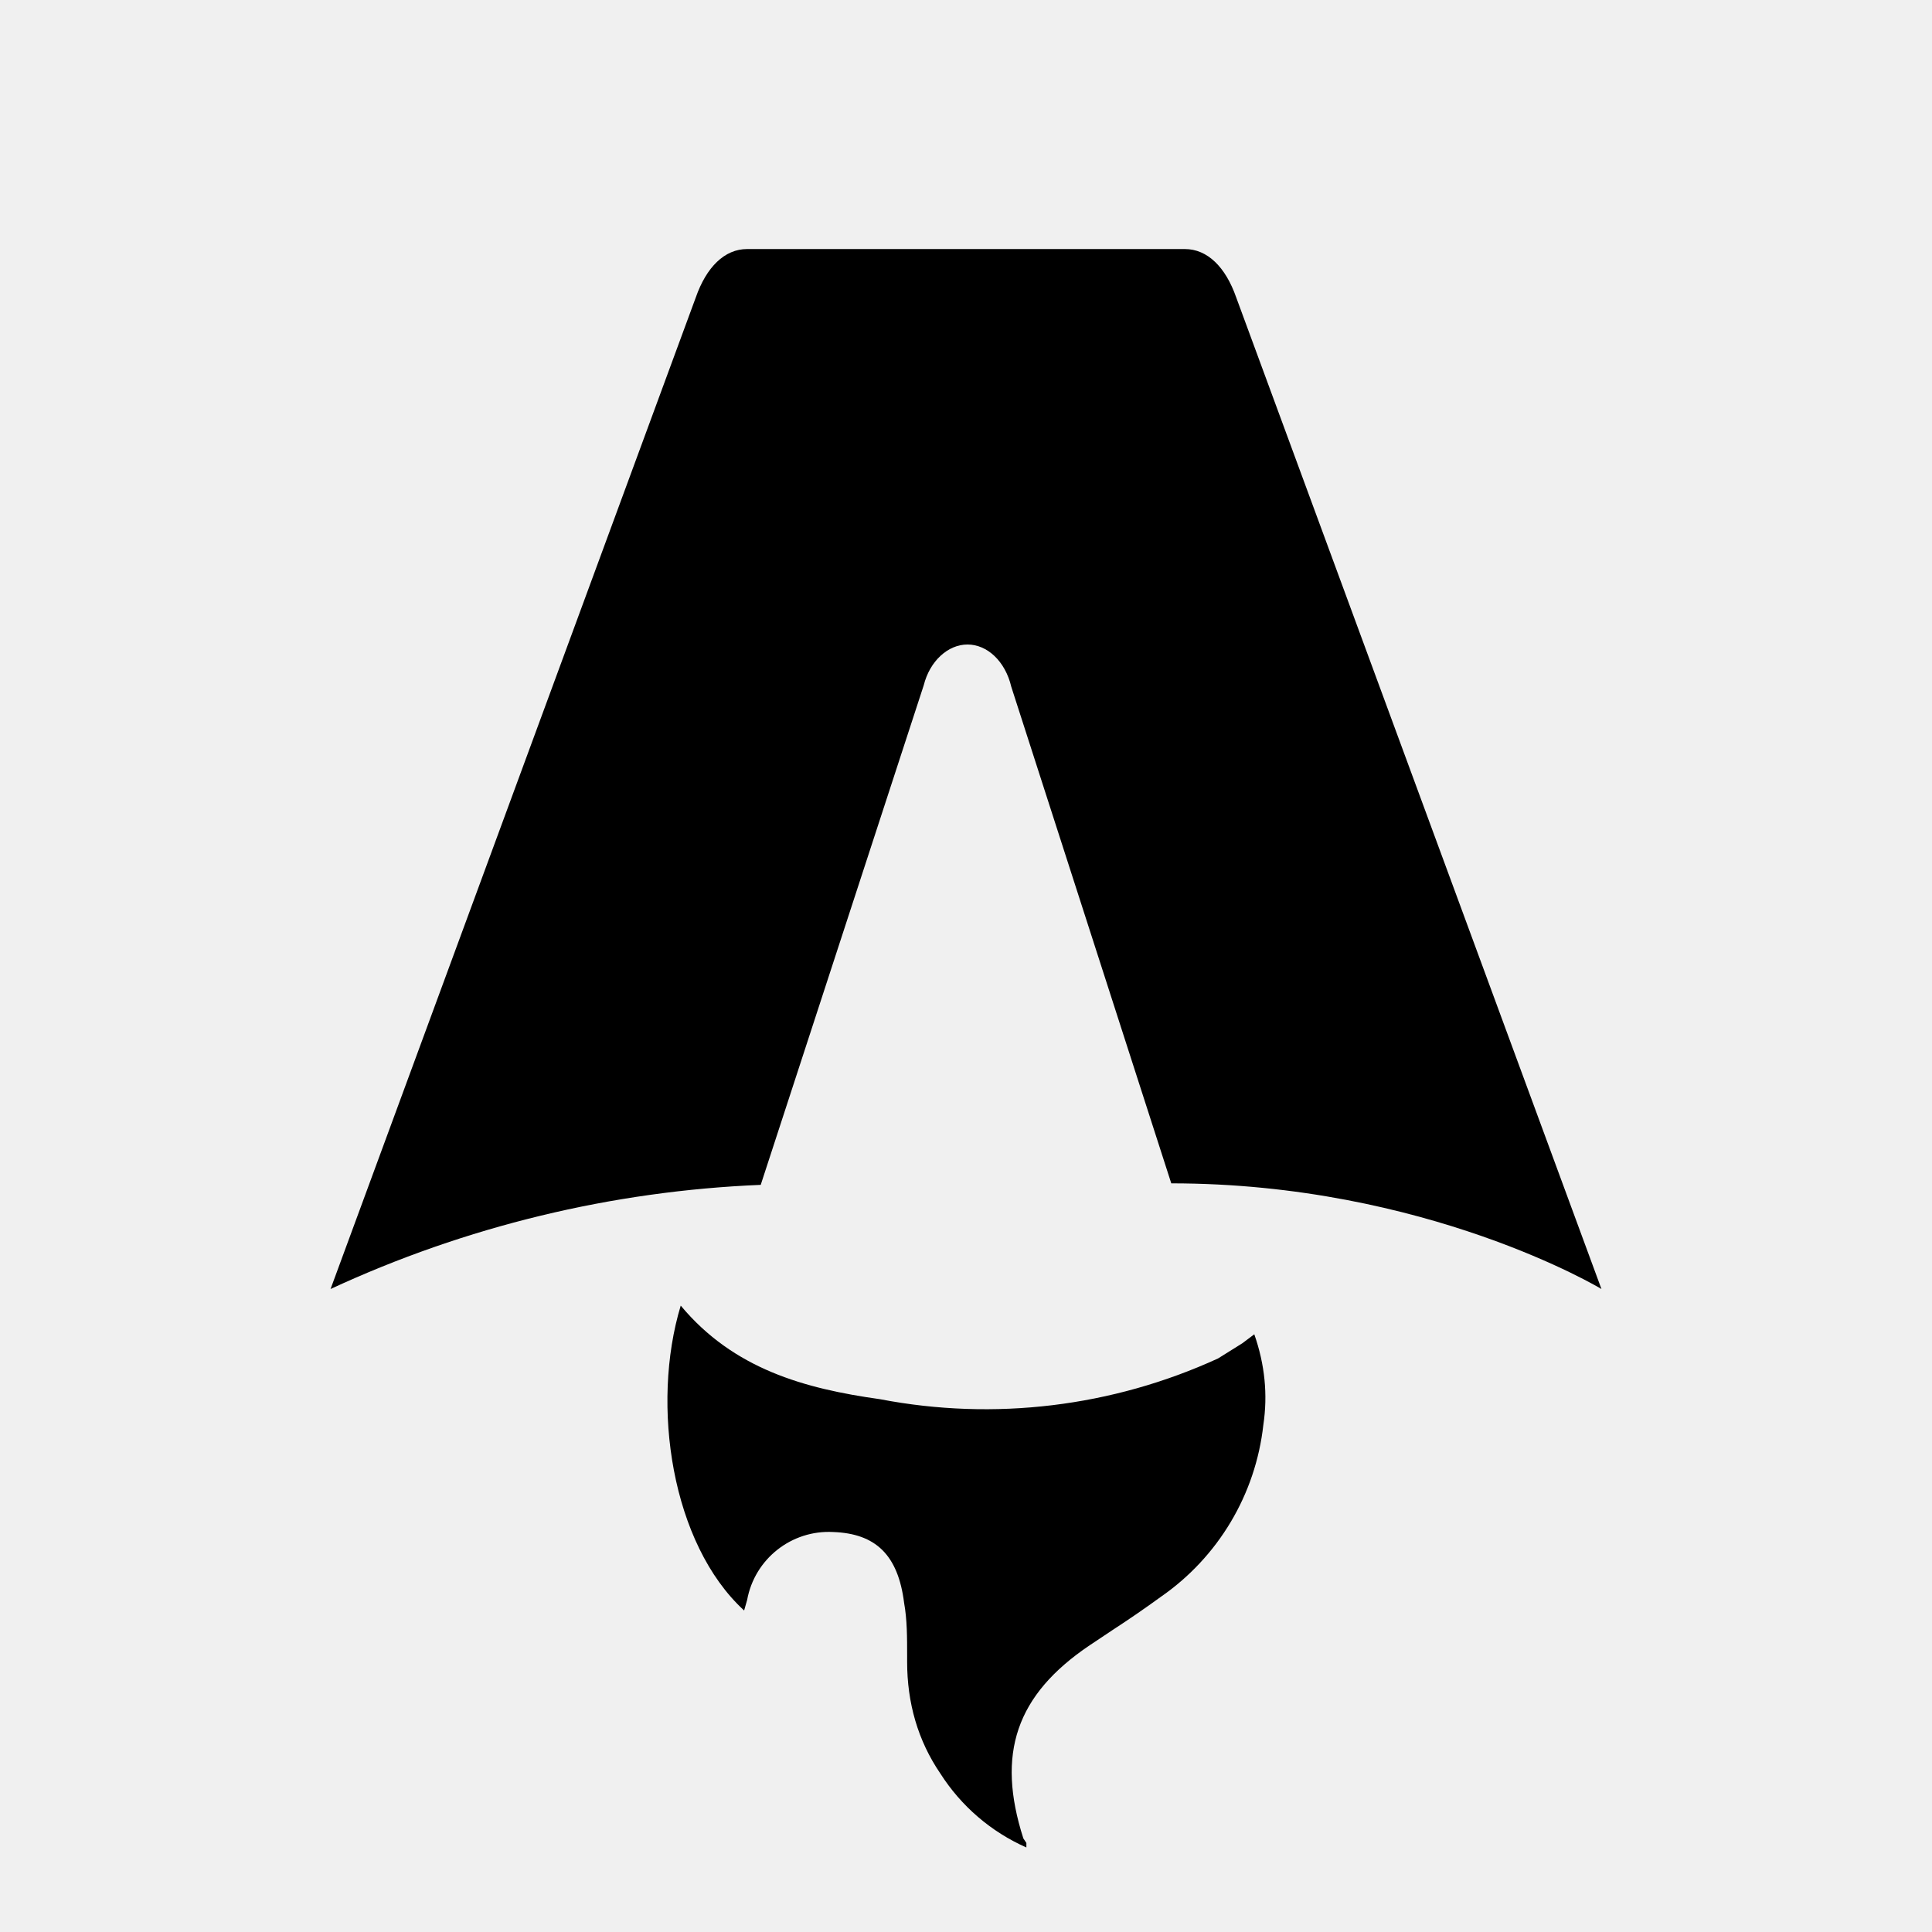
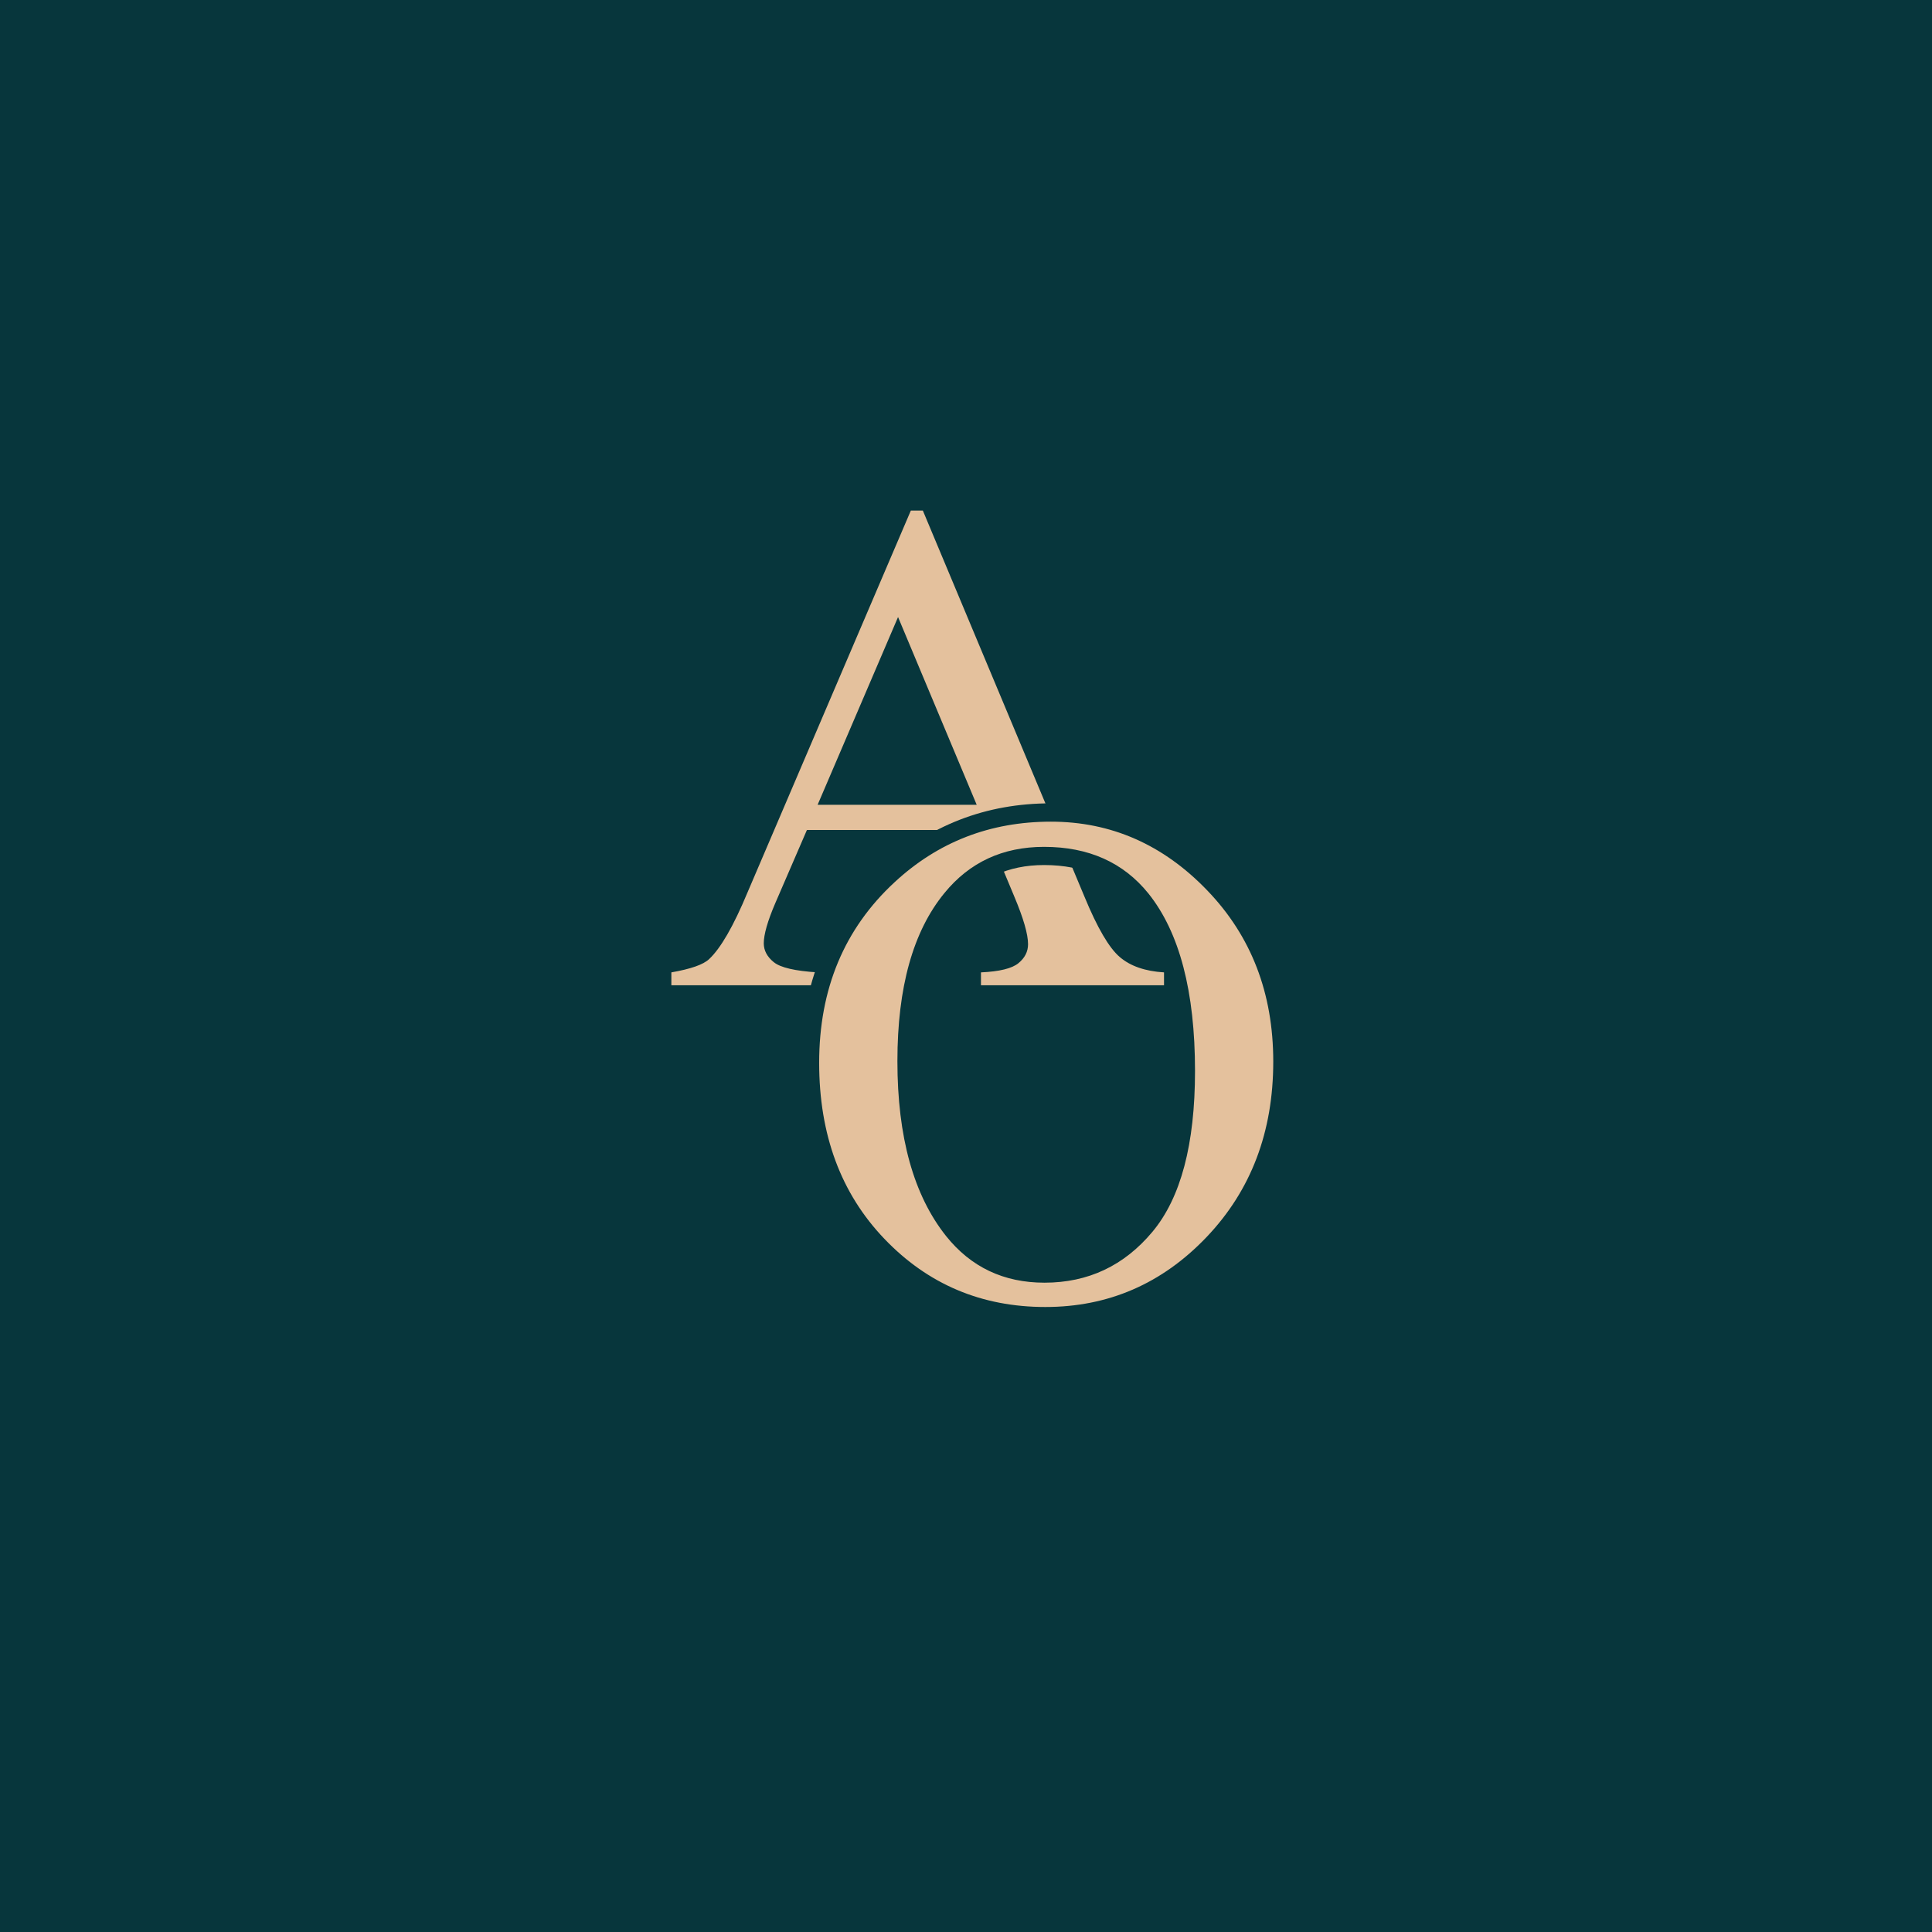
- <svg xmlns="http://www.w3.org/2000/svg" fill="none" viewBox="0 0 128 128">
-   <path d="M50.4 78.5a75.1 75.1 0 0 0-28.5 6.9l24.2-65.7c.7-2 1.9-3.2 3.4-3.2h29c1.5 0 2.7 1.2 3.4 3.2l24.2 65.7s-11.6-7-28.5-7L67 45.5c-.4-1.7-1.6-2.8-2.9-2.8-1.3 0-2.5 1.1-2.9 2.7L50.4 78.5Zm-1.1 28.2Zm-4.2-20.2c-2 6.6-.6 15.8 4.2 20.2a17.5 17.5 0 0 1 .2-.7 5.5 5.5 0 0 1 5.7-4.5c2.8.1 4.3 1.5 4.7 4.7.2 1.1.2 2.3.2 3.5v.4c0 2.7.7 5.2 2.2 7.4a13 13 0 0 0 5.7 4.9v-.3l-.2-.3c-1.8-5.6-.5-9.5 4.4-12.8l1.5-1a73 73 0 0 0 3.2-2.2 16 16 0 0 0 6.8-11.4c.3-2 .1-4-.6-6l-.8.6-1.6 1a37 37 0 0 1-22.4 2.7c-5-.7-9.7-2-13.2-6.2Z" />
-   <style>
-         path { fill: #000; }
-         @media (prefers-color-scheme: dark) {
-             path { fill: #FFF; }
-         }
-     </style>
+ <svg xmlns="http://www.w3.org/2000/svg" version="1.1" width="500" height="500">
+   <svg width="500" zoomAndPan="magnify" viewBox="0 0 375 375" height="500" preserveAspectRatio="xMidYMid meet" version="1.0">
+     <defs>
+       <g />
+     </defs>
+     <rect x="-37.5" width="450" fill="#ffffff" y="-37.5" height="450" fill-opacity="1" />
+     <rect x="-37.5" width="450" fill="#07363c" y="-37.5" height="450" fill-opacity="1" />
+     <g fill="#e4c19d" fill-opacity="1">
+       <g transform="translate(128.9823, 209.9103)">
+         <g>
+           <path d="M 62.5 -48.812 L 27.641 -48.812 L 21.5 -34.609 C 20.008 -31.129 19.266 -28.531 19.266 -26.812 C 19.266 -25.426 19.91 -24.207 21.203 -23.156 C 22.504 -22.102 25.344 -21.441 29.719 -21.172 L 29.719 -18.672 L 1.328 -18.672 L 1.328 -21.172 C 5.086 -21.828 7.523 -22.68 8.641 -23.734 C 10.898 -25.836 13.391 -30.156 16.109 -36.688 L 47.812 -110.812 L 50.141 -110.812 L 81.516 -35.859 C 84.004 -29.828 86.285 -25.926 88.359 -24.156 C 90.43 -22.383 93.297 -21.391 96.953 -21.172 L 96.953 -18.672 L 61.422 -18.672 L 61.422 -21.172 C 65.023 -21.336 67.445 -21.93 68.688 -22.953 C 69.938 -23.973 70.562 -25.203 70.562 -26.641 C 70.562 -28.578 69.676 -31.648 67.906 -35.859 Z M 60.594 -53.703 L 45.328 -90.141 L 29.719 -53.703 Z M 60.594 -53.703 " />
+         </g>
+       </g>
+     </g>
+     <path stroke-linecap="butt" transform="matrix(2.723839, 0, 0, 2.723839, 153.0138, 120.4855)" fill="none" stroke-linejoin="miter" d="M 18.71 14.312 C 22.998 14.312 26.708 15.944 29.841 19.208 C 32.983 22.472 34.555 26.538 34.555 31.408 C 34.555 36.433 32.971 40.609 29.803 43.933 C 26.635 47.249 22.807 48.907 18.32 48.907 C 13.762 48.907 9.935 47.288 6.836 44.051 C 3.745 40.804 2.201 36.621 2.201 31.5 C 2.201 26.239 3.985 21.956 7.551 18.649 C 10.667 15.757 14.388 14.312 18.71 14.312 Z M 18.228 16.109 C 15.277 16.109 12.908 17.207 11.119 19.403 C 8.888 22.129 7.773 26.122 7.773 31.382 C 7.773 36.79 8.932 40.943 11.25 43.841 C 13.011 46.056 15.347 47.161 18.254 47.161 C 21.362 47.161 23.927 45.955 25.949 43.543 C 27.971 41.121 28.982 37.302 28.982 32.085 C 28.982 26.417 27.875 22.202 25.662 19.442 C 23.874 17.22 21.396 16.109 18.228 16.109 Z M 18.228 16.109 " stroke="#07363c" stroke-width="2.6" stroke-opacity="1" stroke-miterlimit="4" />
+     <g fill="#e4c19d" fill-opacity="1">
+       <g transform="translate(153.0138, 270.2966)">
+         <g>
+           <path d="M 50.969 -110.812 C 62.645 -110.812 72.754 -106.367 81.297 -97.484 C 89.848 -88.609 94.125 -77.531 94.125 -64.25 C 94.125 -50.582 89.805 -39.223 81.172 -30.172 C 72.547 -21.129 62.117 -16.609 49.891 -16.609 C 37.492 -16.609 27.078 -21.02 18.641 -29.844 C 10.203 -38.664 5.984 -50.051 5.984 -64 C 5.984 -78.332 10.852 -90.008 20.594 -99.031 C 29.051 -106.883 39.176 -110.812 50.969 -110.812 Z M 49.641 -105.922 C 41.617 -105.922 35.172 -102.93 30.297 -96.953 C 24.211 -89.535 21.172 -78.66 21.172 -64.328 C 21.172 -49.609 24.32 -38.289 30.625 -30.375 C 35.445 -24.344 41.812 -21.328 49.719 -21.328 C 58.188 -21.328 65.172 -24.617 70.672 -31.203 C 76.18 -37.797 78.938 -48.203 78.938 -62.422 C 78.938 -77.859 75.922 -89.344 69.891 -96.875 C 65.023 -102.906 58.273 -105.922 49.641 -105.922 Z M 49.641 -105.922 " />
+         </g>
+       </g>
+     </g>
+   </svg>
+   <style>@media (prefers-color-scheme: light) { :root { filter: none; } }
+ @media (prefers-color-scheme: dark) { :root { filter: none; } }
+ </style>
</svg>
